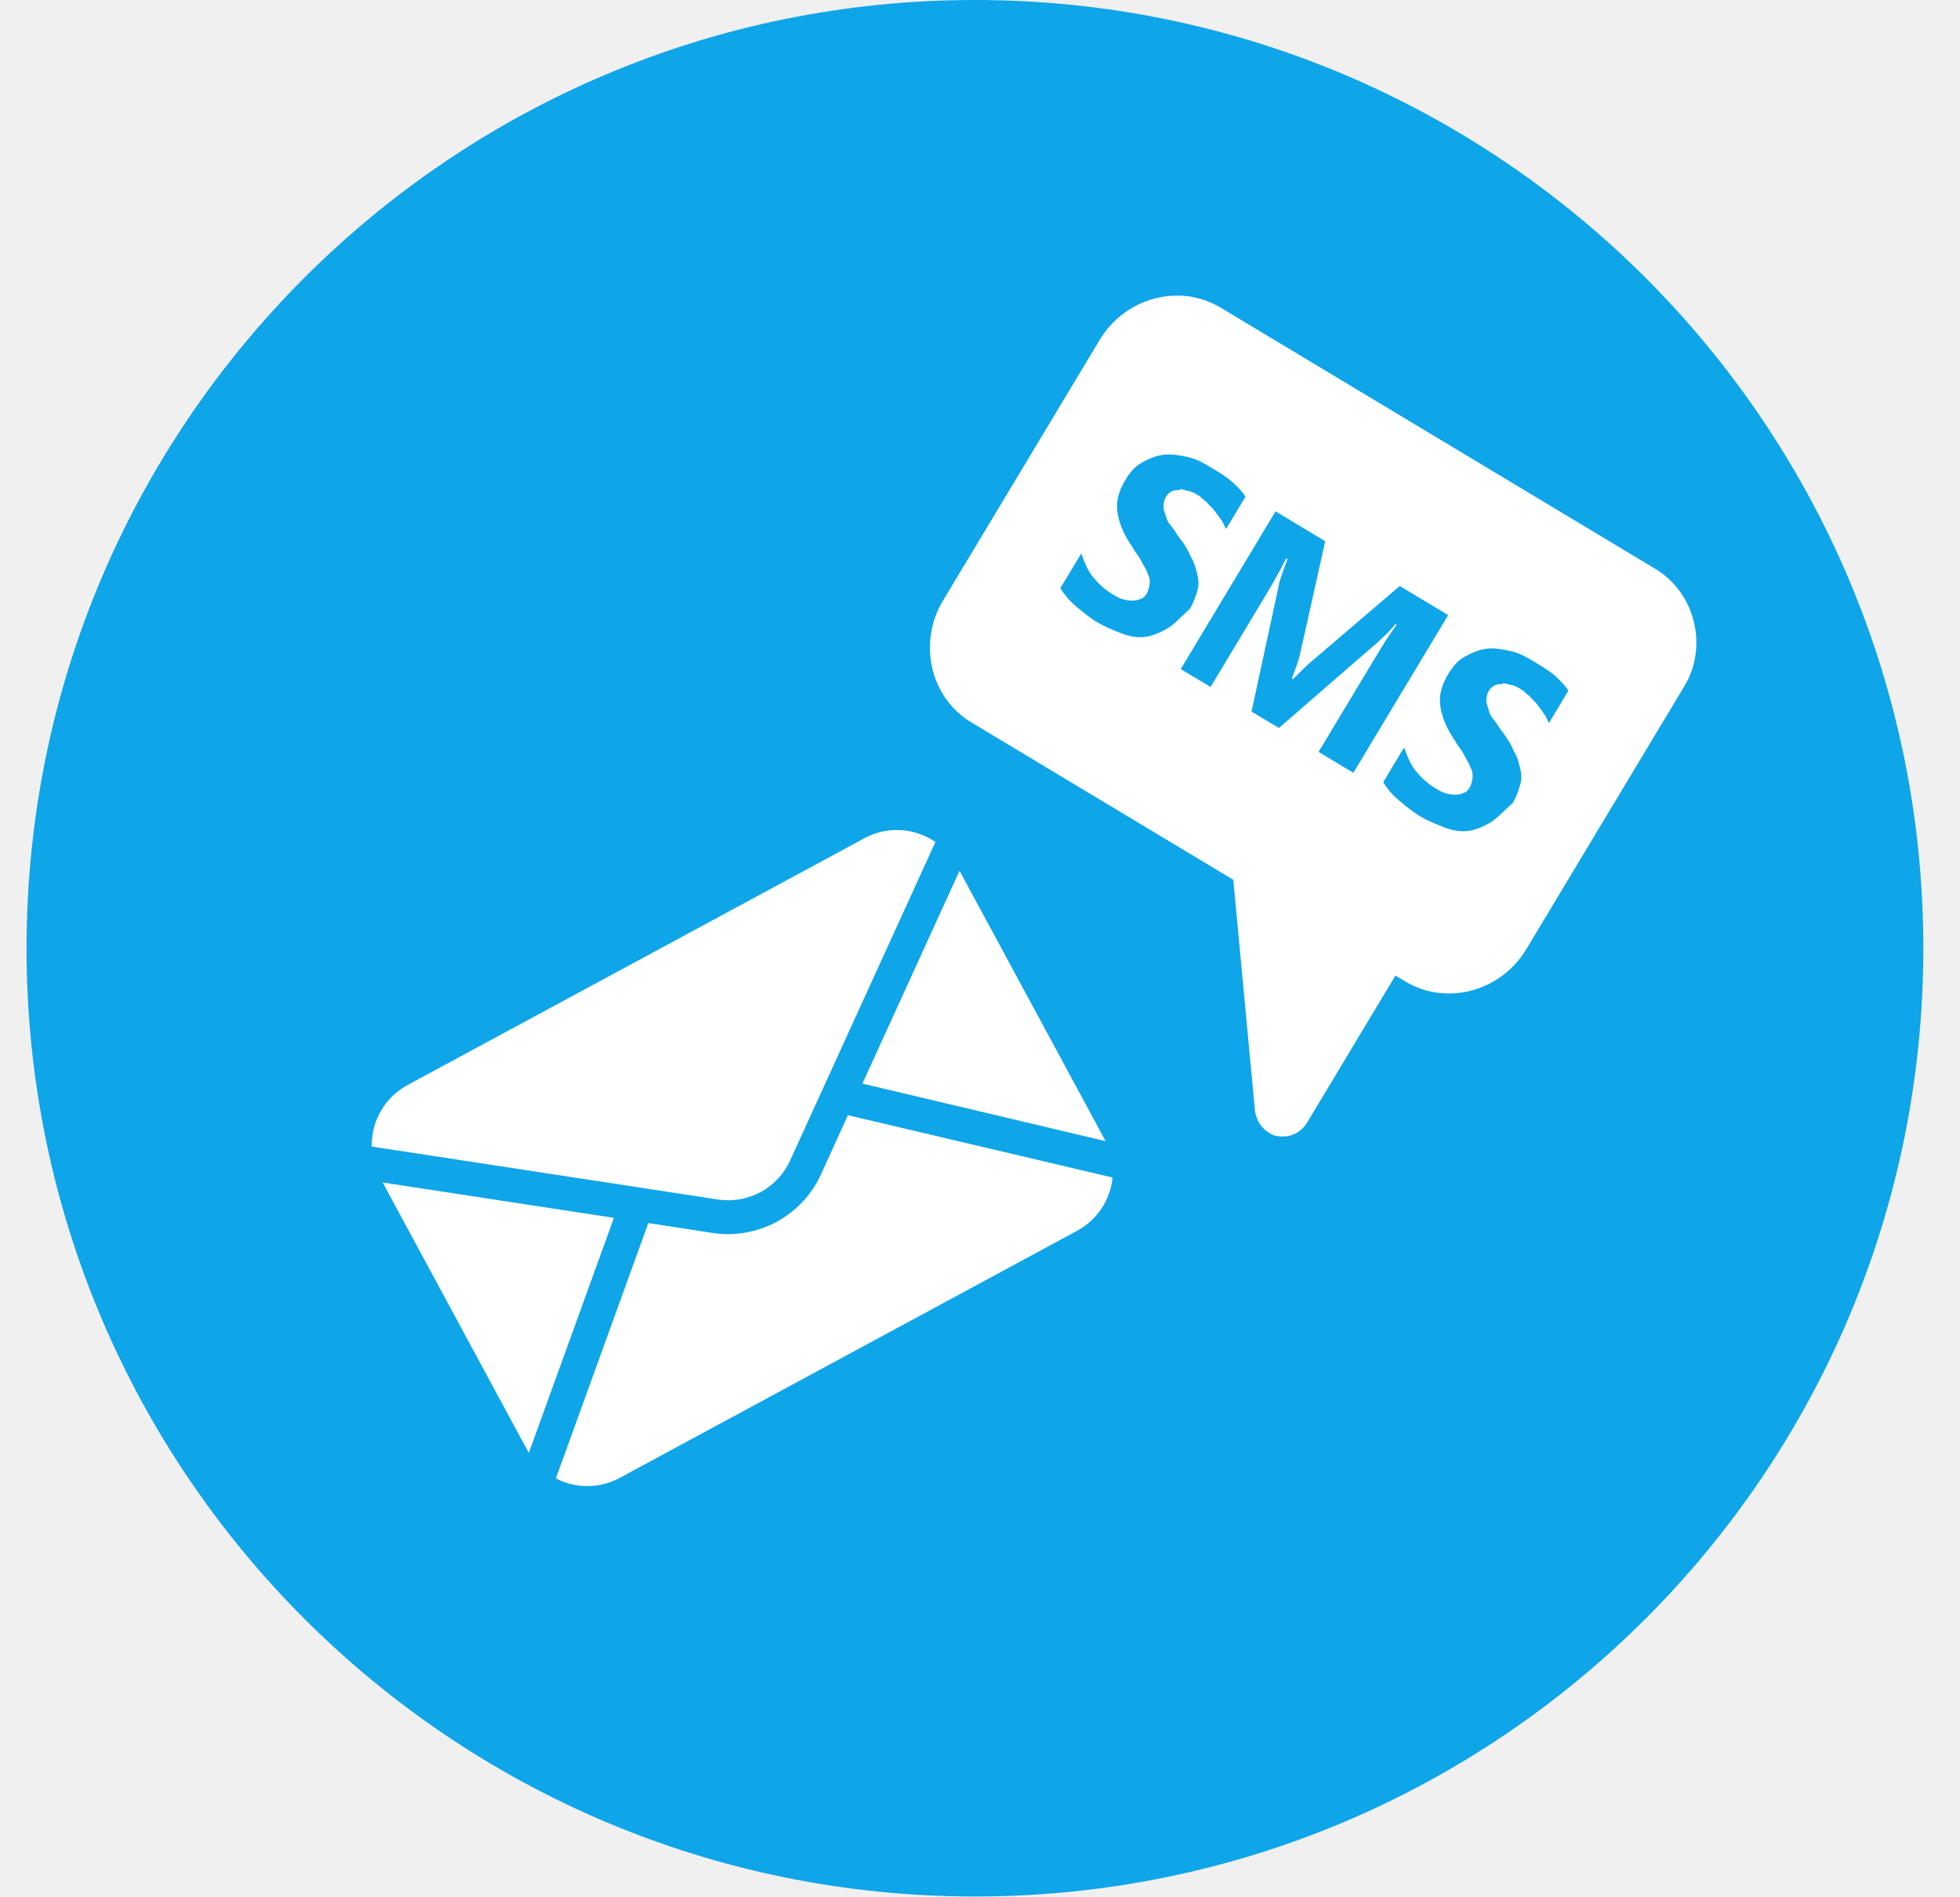
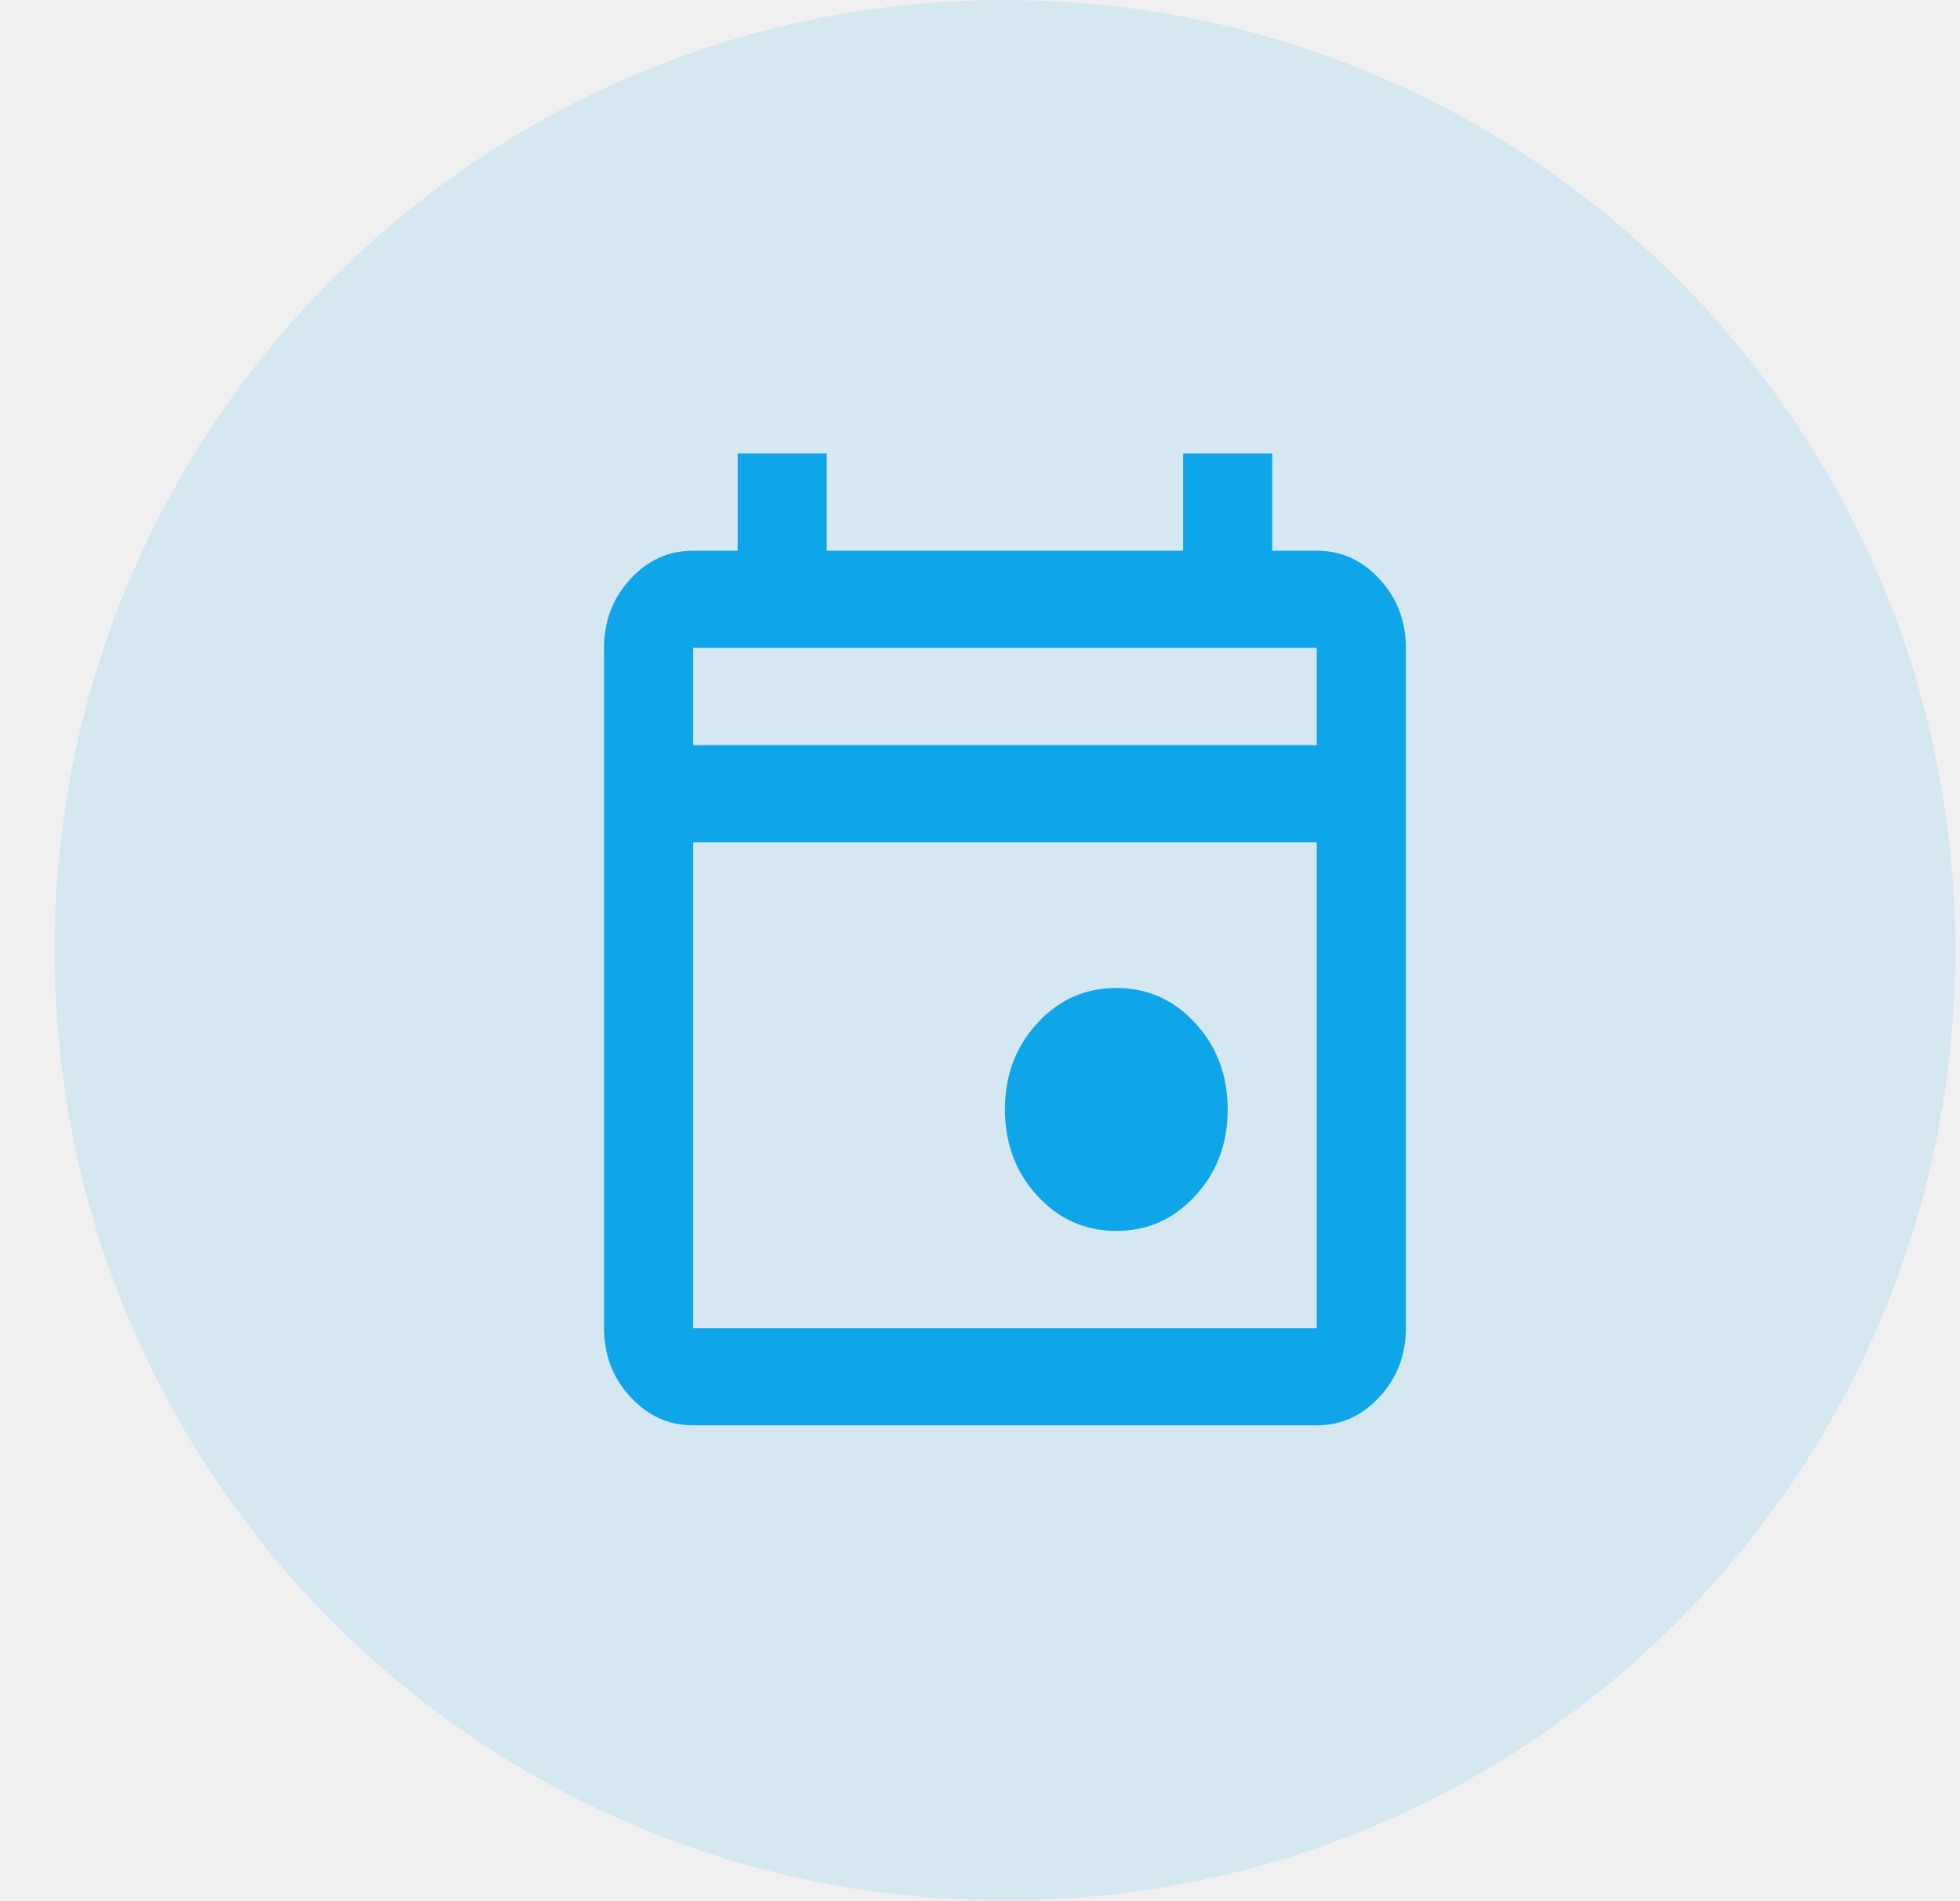
- <svg xmlns="http://www.w3.org/2000/svg" width="31" height="30" viewBox="0 0 31 30" fill="none">
-   <g clip-path="url(#clip0_2997_6290)">
-     <path fill-rule="evenodd" clip-rule="evenodd" d="M15.42 0C23.704 0 30.42 6.716 30.42 15C30.42 23.284 23.704 30 15.42 30C7.136 30 0.42 23.284 0.42 15C0.42 6.716 7.136 0 15.42 0Z" fill="#0EA5E9" />
-     <g clip-path="url(#clip1_2997_6290)">
-       <path d="M15.176 13.774L17.468 18.016C17.475 18.027 17.482 18.039 17.488 18.052L13.64 17.141L15.176 13.774ZM10.115 18.785L11.356 18.975C11.587 19.01 11.823 18.969 12.029 18.858C12.235 18.747 12.399 18.572 12.496 18.359L13.017 17.217L14.795 13.319C14.632 13.207 14.441 13.142 14.244 13.131C14.046 13.12 13.849 13.164 13.675 13.258L6.442 17.166C6.268 17.261 6.124 17.401 6.025 17.573C5.925 17.744 5.875 17.939 5.88 18.137L10.115 18.785ZM6.052 18.705L8.344 22.947C8.35 22.959 8.357 22.971 8.364 22.983L9.71 19.265L6.052 18.705ZM12.984 18.579C12.838 18.898 12.592 19.161 12.283 19.328C11.974 19.495 11.62 19.556 11.273 19.504L10.254 19.347L8.792 23.386C8.949 23.468 9.123 23.51 9.3 23.508C9.477 23.506 9.651 23.461 9.806 23.376L17.033 19.471C17.189 19.387 17.322 19.267 17.42 19.119C17.519 18.972 17.579 18.803 17.597 18.627L13.411 17.641L12.984 18.579Z" fill="white" />
-     </g>
-     <g clip-path="url(#clip2_2997_6290)">
-       <path d="M26.179 8.997L19.305 4.866C18.656 4.476 17.795 4.707 17.394 5.375L14.915 9.5C14.514 10.168 14.713 11.036 15.361 11.426L19.506 13.917L19.849 17.572C19.869 17.718 19.951 17.847 20.069 17.918C20.108 17.942 20.147 17.965 20.198 17.97C20.391 18.005 20.572 17.927 20.678 17.75L22.071 15.432L22.228 15.526C22.876 15.916 23.737 15.685 24.139 15.017L26.618 10.892C27.027 10.256 26.827 9.387 26.179 8.997ZM18.436 9.958C18.318 10.021 18.212 10.064 18.098 10.076C17.984 10.088 17.862 10.068 17.732 10.017C17.603 9.966 17.473 9.914 17.355 9.844C17.218 9.761 17.112 9.67 17.006 9.58C16.9 9.49 16.825 9.391 16.77 9.305L17.101 8.755C17.152 8.892 17.203 9.03 17.297 9.14C17.391 9.25 17.477 9.329 17.595 9.4C17.654 9.435 17.713 9.471 17.784 9.486C17.855 9.502 17.906 9.506 17.937 9.498C17.988 9.502 18.032 9.475 18.063 9.467C18.106 9.439 18.118 9.42 18.142 9.38C18.165 9.341 18.181 9.27 18.185 9.219C18.189 9.168 18.173 9.105 18.146 9.062C18.13 8.999 18.083 8.944 18.048 8.869C18.012 8.795 17.946 8.728 17.91 8.653C17.781 8.468 17.702 8.288 17.675 8.111C17.648 7.934 17.691 7.773 17.797 7.596C17.88 7.458 17.959 7.372 18.076 7.309C18.194 7.246 18.3 7.203 18.415 7.192C18.529 7.18 18.65 7.2 18.792 7.231C18.933 7.263 19.051 7.334 19.169 7.404C19.287 7.475 19.405 7.546 19.491 7.625C19.577 7.703 19.644 7.77 19.699 7.857L19.392 8.367C19.365 8.324 19.349 8.261 19.302 8.206C19.274 8.163 19.227 8.108 19.2 8.065C19.153 8.01 19.113 7.986 19.086 7.943C19.047 7.919 19 7.864 18.96 7.84C18.901 7.805 18.842 7.77 18.791 7.766C18.721 7.75 18.681 7.726 18.638 7.754C18.587 7.75 18.555 7.758 18.512 7.785C18.469 7.813 18.457 7.832 18.434 7.871C18.41 7.911 18.406 7.962 18.402 8.013C18.398 8.064 18.426 8.107 18.441 8.17C18.457 8.233 18.484 8.276 18.532 8.331C18.579 8.386 18.614 8.461 18.661 8.516C18.736 8.615 18.791 8.701 18.834 8.807C18.889 8.894 18.912 8.988 18.936 9.082C18.959 9.177 18.963 9.259 18.936 9.35C18.908 9.44 18.88 9.53 18.821 9.629C18.644 9.79 18.554 9.896 18.436 9.958ZM21.386 12.213L20.855 11.894L21.753 10.401C21.847 10.244 21.953 10.067 22.091 9.883L22.071 9.871C21.957 10.016 21.859 10.091 21.792 10.158L20.227 11.516L19.795 11.256L20.229 9.244C20.233 9.193 20.284 9.064 20.363 8.844L20.343 8.832C20.221 9.079 20.091 9.295 19.973 9.492L19.147 10.867L18.675 10.584L20.174 8.089L20.96 8.561L20.566 10.329C20.534 10.471 20.483 10.601 20.432 10.73L20.451 10.742C20.573 10.628 20.664 10.522 20.762 10.447L22.139 9.27L22.905 9.73L21.405 12.225L21.386 12.213ZM23.543 13.028C23.425 13.091 23.319 13.134 23.205 13.146C23.091 13.157 22.969 13.137 22.839 13.086C22.71 13.035 22.58 12.984 22.462 12.913C22.325 12.83 22.219 12.74 22.113 12.649C22.006 12.559 21.932 12.461 21.877 12.374L22.207 11.824C22.259 11.962 22.309 12.099 22.404 12.21C22.498 12.32 22.584 12.398 22.702 12.469C22.761 12.505 22.82 12.54 22.891 12.556C22.962 12.572 23.013 12.575 23.044 12.568C23.095 12.572 23.138 12.544 23.17 12.536C23.213 12.509 23.225 12.489 23.248 12.45C23.272 12.411 23.288 12.34 23.292 12.289C23.296 12.238 23.28 12.175 23.253 12.132C23.237 12.069 23.19 12.014 23.155 11.939C23.119 11.864 23.052 11.797 23.017 11.723C22.888 11.538 22.809 11.357 22.782 11.18C22.754 11.003 22.798 10.842 22.904 10.665C22.987 10.528 23.065 10.441 23.183 10.379C23.301 10.316 23.407 10.273 23.521 10.261C23.635 10.249 23.757 10.269 23.899 10.301C24.04 10.332 24.158 10.403 24.276 10.474C24.394 10.545 24.512 10.616 24.598 10.694C24.684 10.773 24.751 10.84 24.806 10.926L24.499 11.437C24.472 11.394 24.456 11.331 24.409 11.276C24.381 11.232 24.334 11.177 24.307 11.134C24.26 11.079 24.22 11.055 24.193 11.012C24.154 10.989 24.107 10.934 24.067 10.91C24.008 10.874 23.949 10.839 23.898 10.835C23.828 10.819 23.788 10.796 23.745 10.823C23.694 10.819 23.662 10.827 23.619 10.854C23.576 10.882 23.564 10.902 23.541 10.941C23.517 10.98 23.513 11.031 23.509 11.082C23.505 11.133 23.532 11.177 23.548 11.24C23.564 11.303 23.591 11.346 23.638 11.401C23.686 11.456 23.721 11.531 23.768 11.586C23.843 11.684 23.898 11.771 23.941 11.877C23.996 11.963 24.019 12.057 24.043 12.152C24.066 12.246 24.07 12.329 24.042 12.419C24.015 12.509 23.987 12.6 23.928 12.698C23.751 12.859 23.661 12.965 23.543 13.028Z" fill="white" />
-     </g>
-   </g>
-   <defs>
-     <clipPath id="clip0_2997_6290">
-       <rect width="30" height="30" fill="white" transform="translate(0.419922)" />
-     </clipPath>
-     <clipPath id="clip1_2997_6290">
-       <rect width="11.483" height="11.483" fill="white" transform="translate(3.95508 15.9951) rotate(-28.3888)" />
-     </clipPath>
-     <clipPath id="clip2_2997_6290">
-       <rect width="11" height="11" fill="white" transform="translate(18.0869 4) rotate(31.0075)" />
-     </clipPath>
-   </defs>
+ <svg xmlns="http://www.w3.org/2000/svg" width="33" height="32" viewBox="0 0 33 32" fill="none">
+   <circle cx="16.92" cy="16" r="16" fill="#0EA5E9" fill-opacity="0.12" />
+   <path d="M18.795 20.727C18.27 20.727 17.826 20.529 17.464 20.134C17.101 19.739 16.92 19.255 16.92 18.682C16.92 18.109 17.101 17.625 17.464 17.23C17.826 16.834 18.27 16.636 18.795 16.636C19.32 16.636 19.764 16.834 20.126 17.23C20.489 17.625 20.67 18.109 20.67 18.682C20.67 19.255 20.489 19.739 20.126 20.134C19.764 20.529 19.32 20.727 18.795 20.727ZM11.67 24C11.257 24 10.904 23.84 10.611 23.519C10.317 23.199 10.17 22.814 10.17 22.364V10.909C10.17 10.459 10.317 10.074 10.611 9.753C10.904 9.433 11.257 9.273 11.67 9.273H12.42V7.636H13.92V9.273H19.92V7.636H21.42V9.273H22.17C22.582 9.273 22.936 9.433 23.229 9.753C23.523 10.074 23.67 10.459 23.67 10.909V22.364C23.67 22.814 23.523 23.199 23.229 23.519C22.936 23.84 22.582 24 22.17 24H11.67ZM11.67 22.364H22.17V14.182H11.67V22.364ZM11.67 12.546H22.17V10.909H11.67V12.546Z" fill="#0EA5E9" />
</svg>
